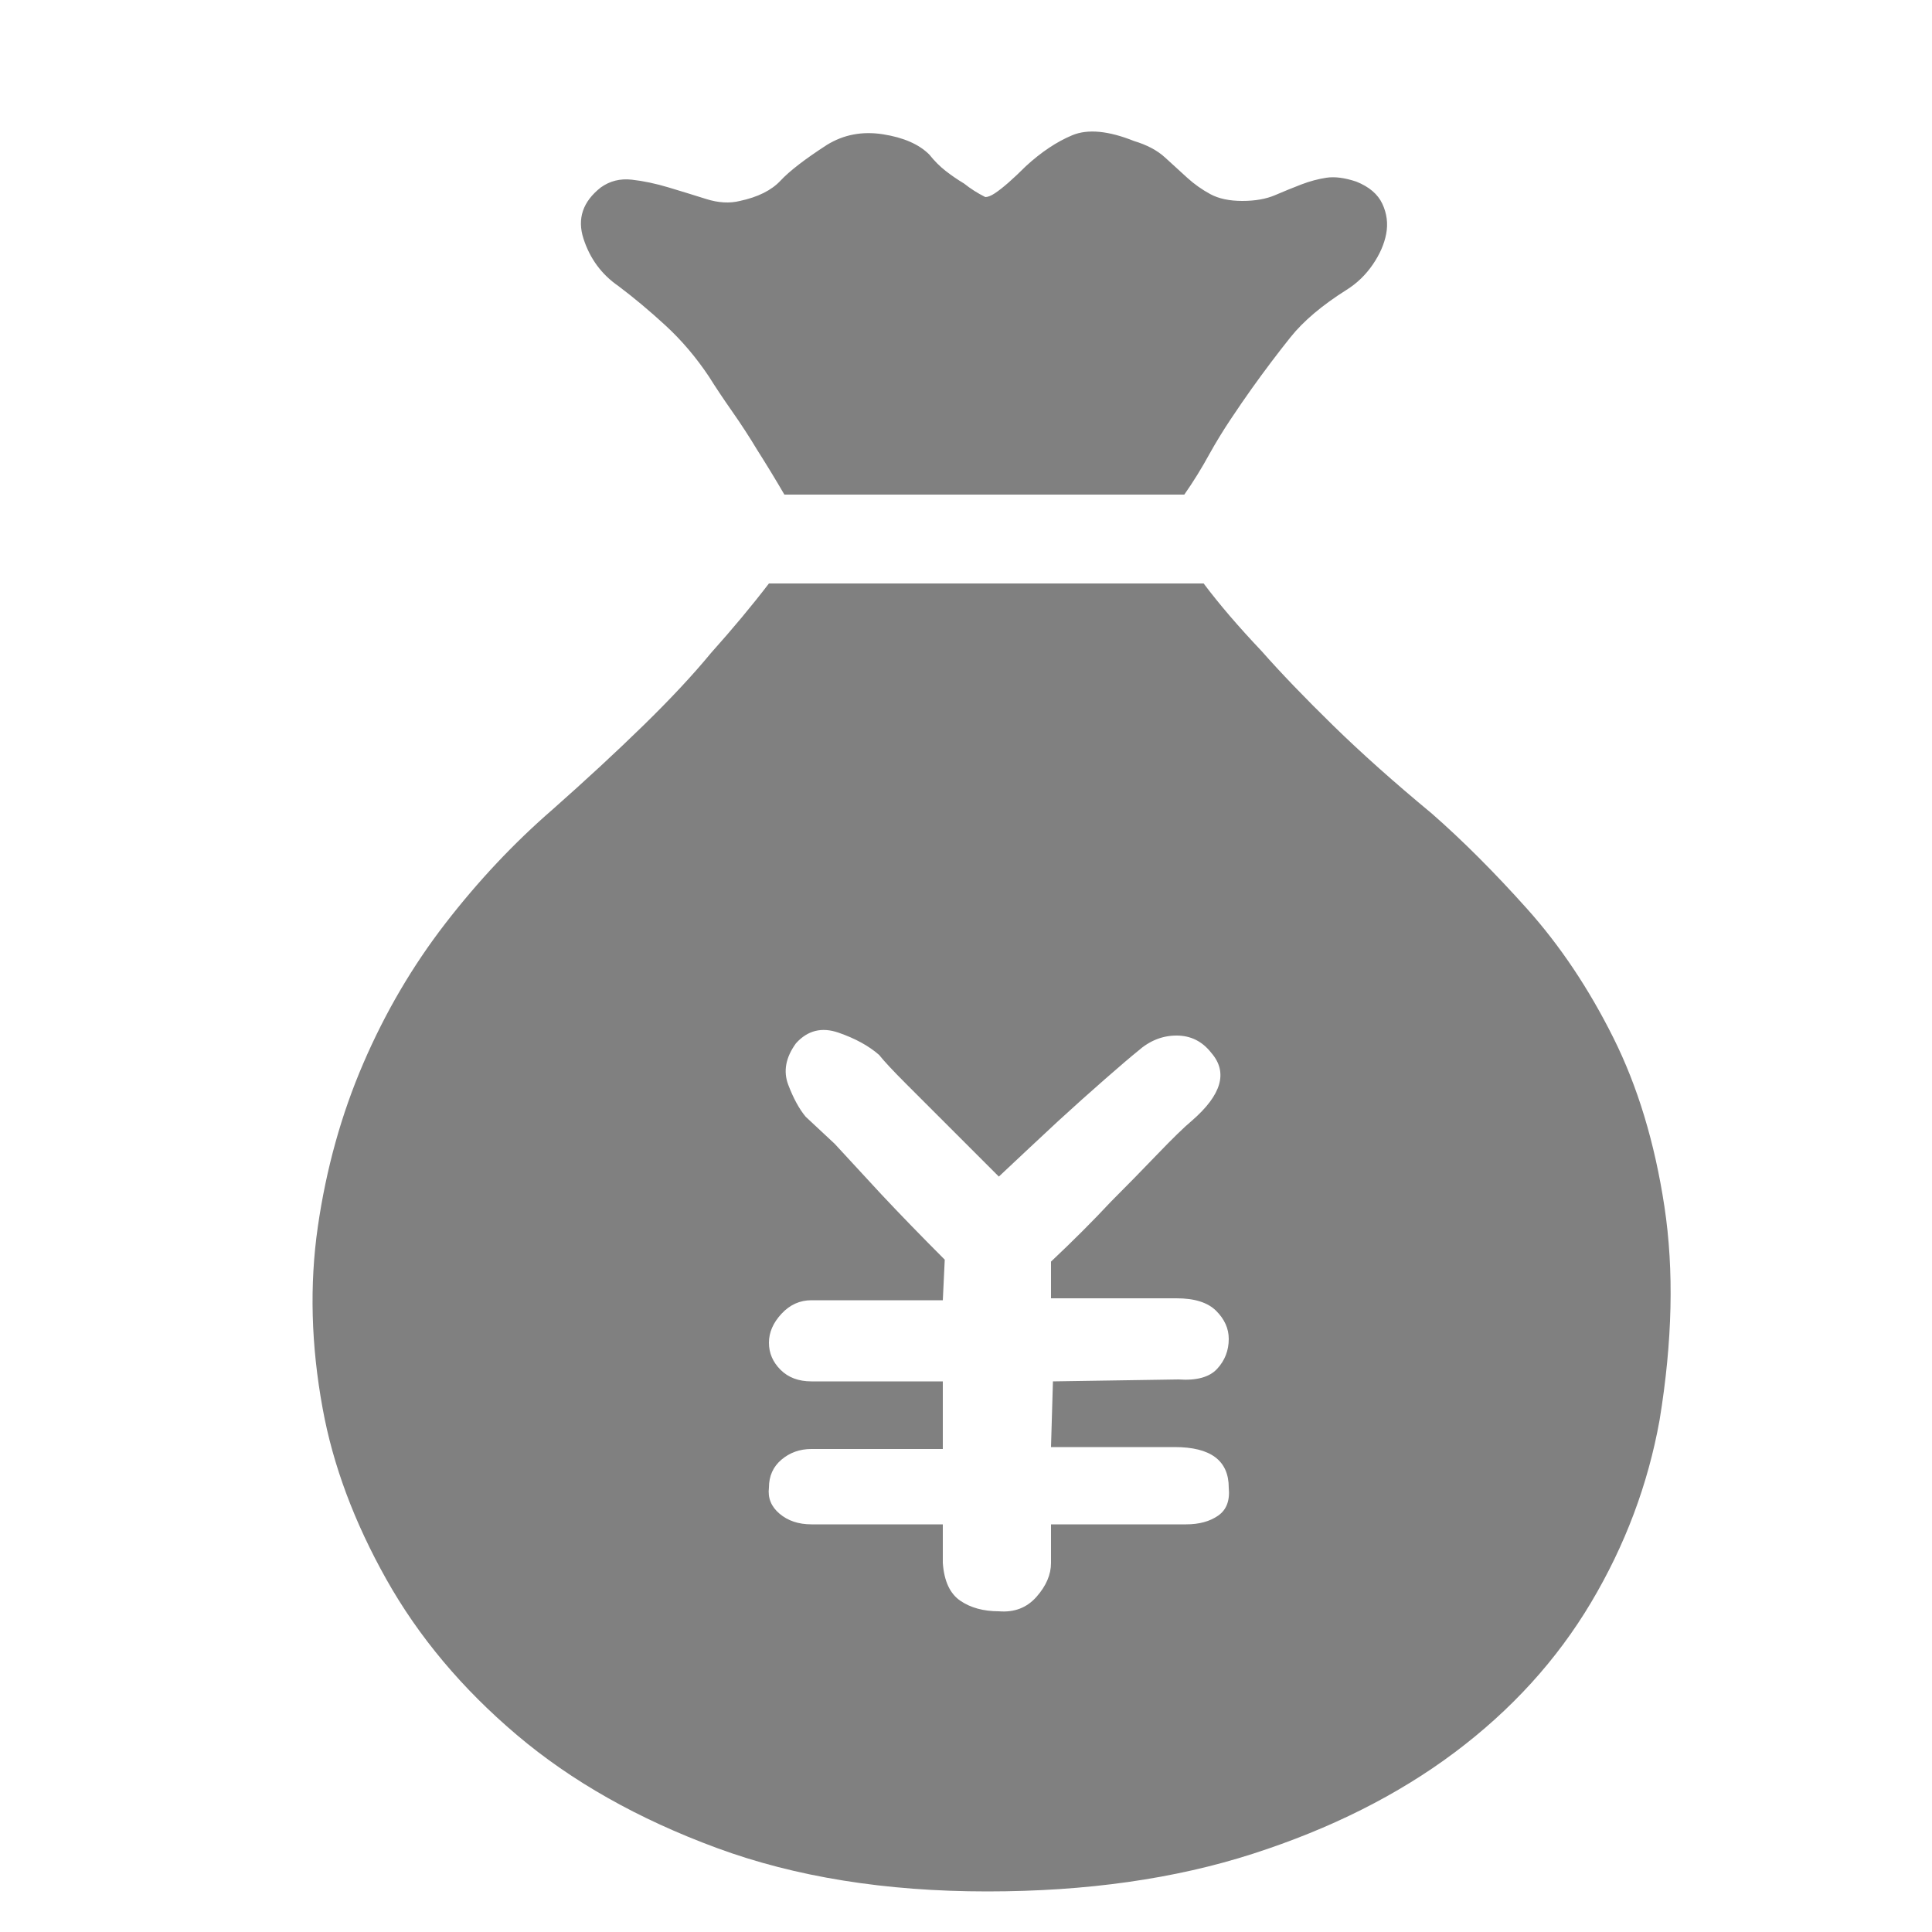
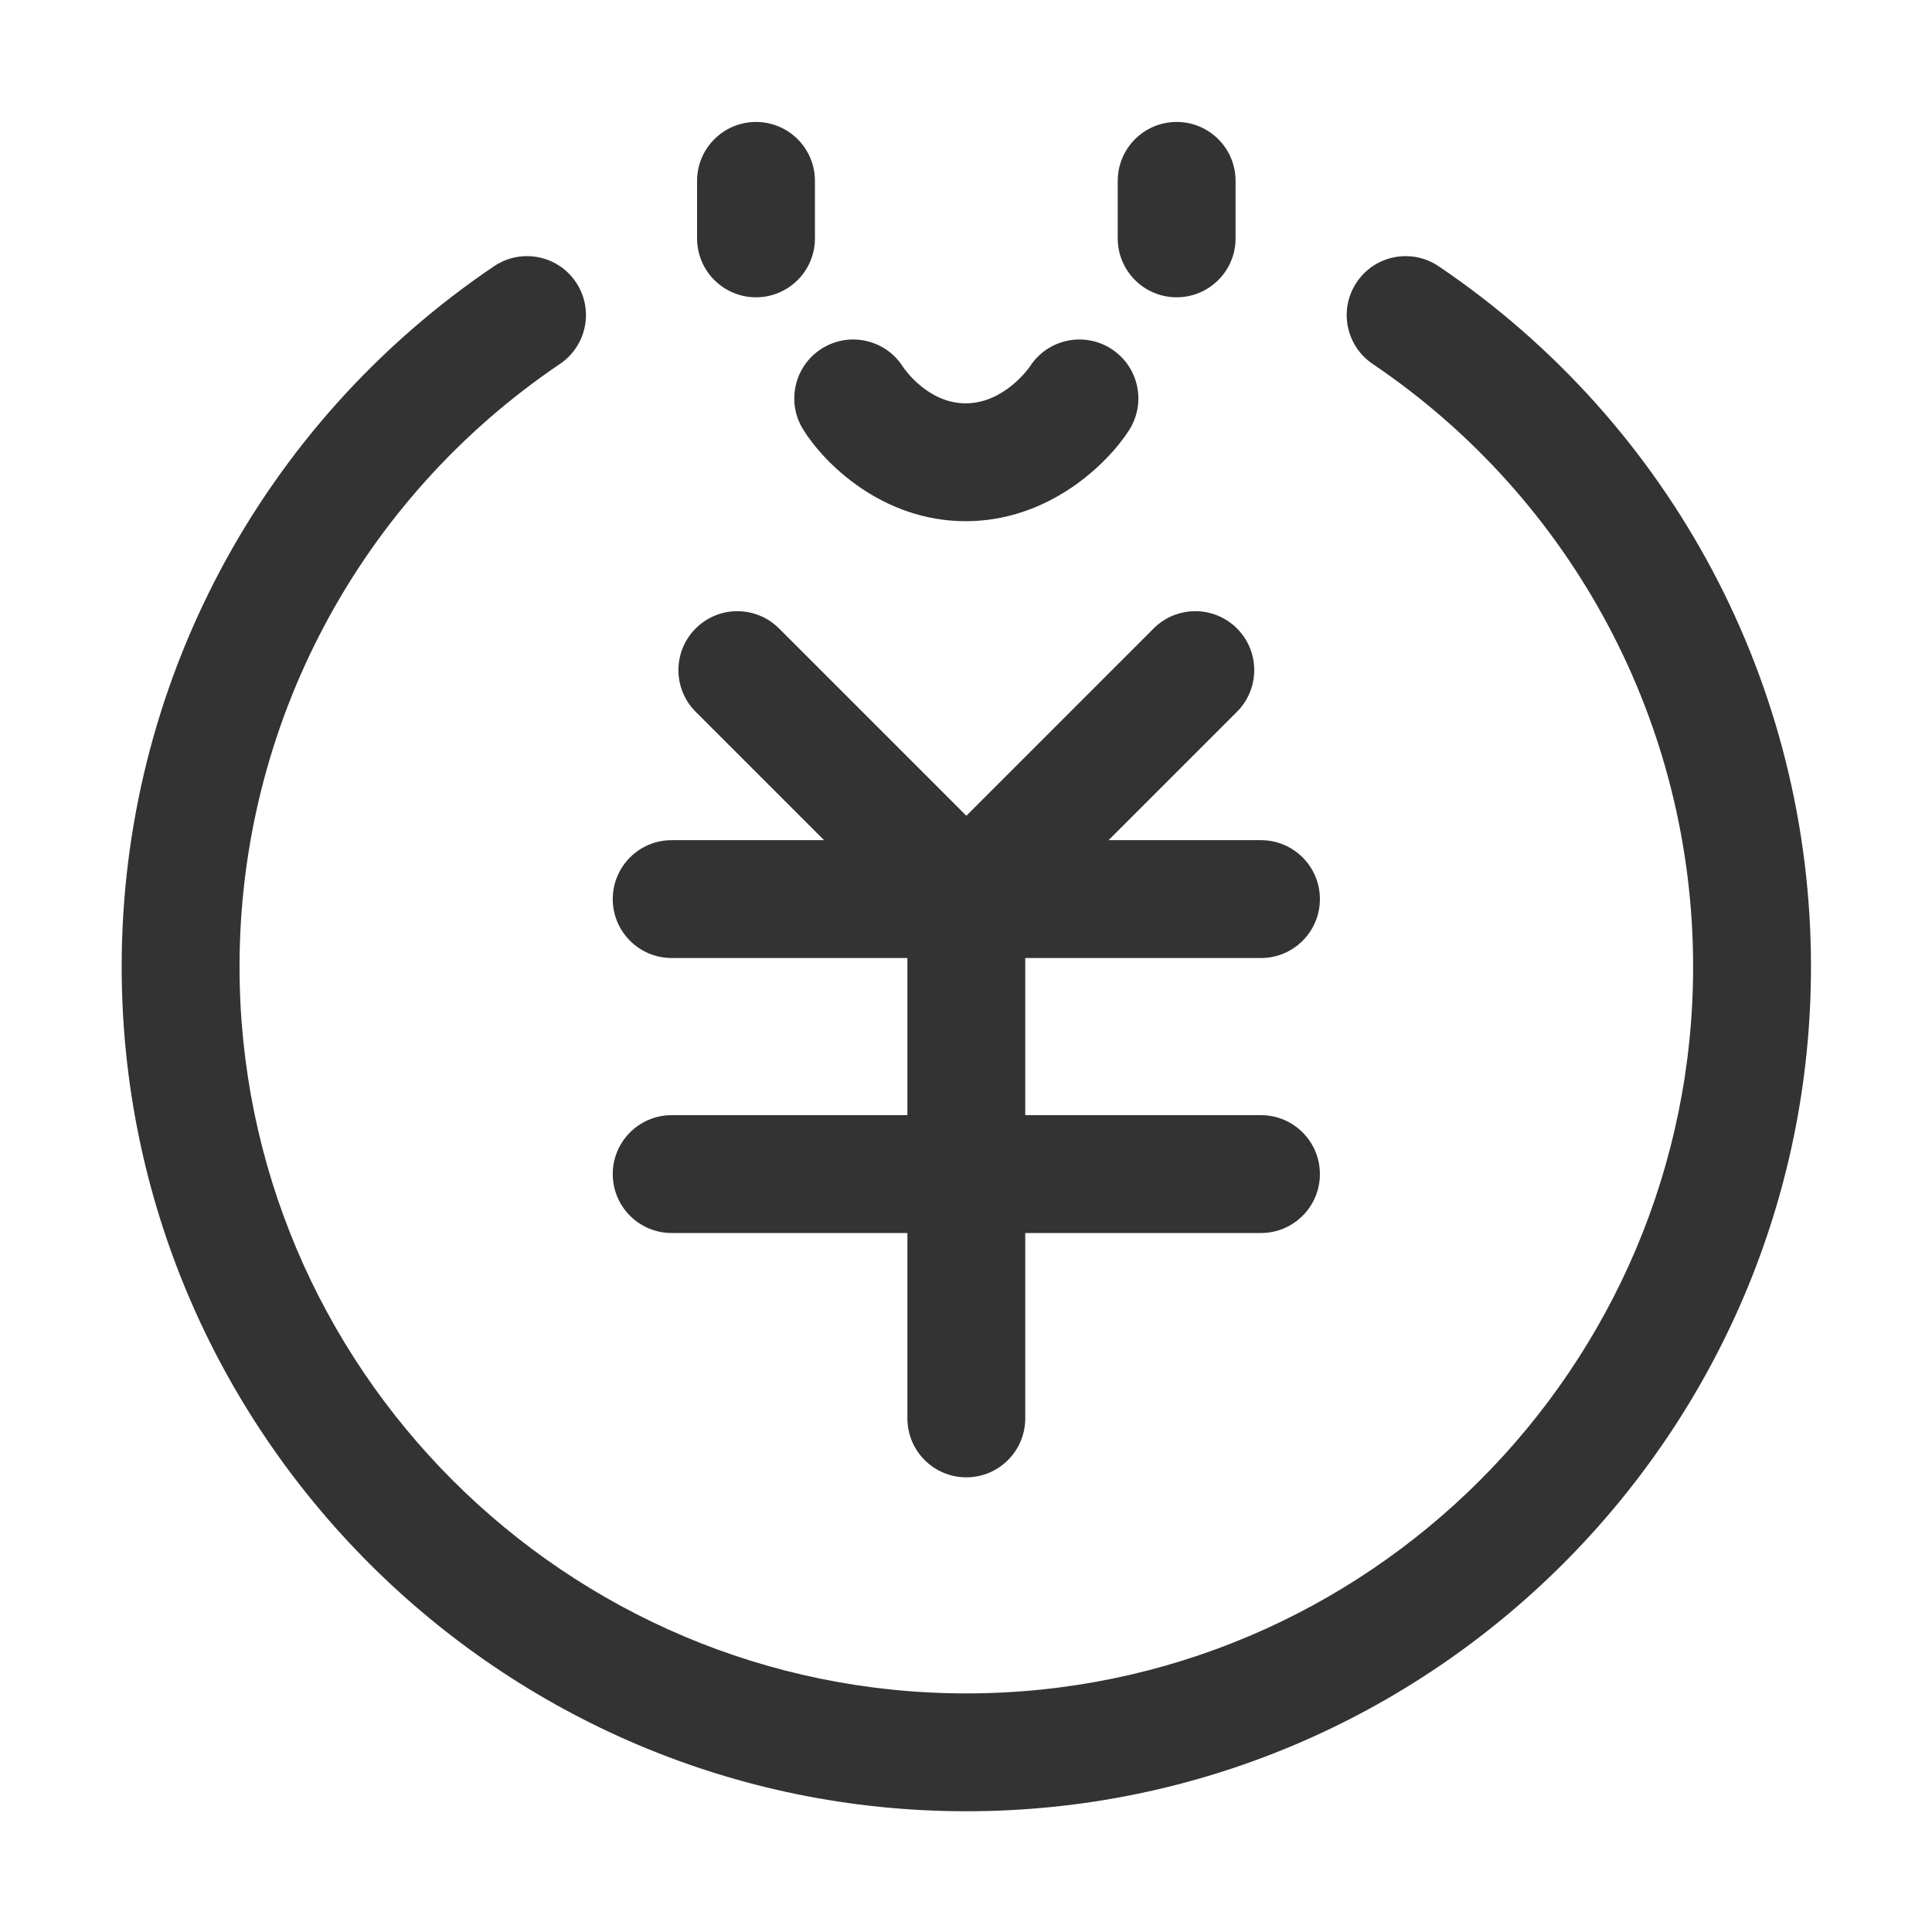
- <svg xmlns="http://www.w3.org/2000/svg" t="1664283458991" class="icon" viewBox="0 0 1024 1024" version="1.1" p-id="2593" width="200" height="200">
-   <path d="M522.24 104.448q2.048 0 5.12-2.048 6.144-4.096 16.384-14.336 12.288-11.264 24.576-16.384t32.768 3.072q10.24 3.072 16.384 8.704t11.776 10.752 12.288 8.704 16.896 3.584 17.408-3.072 13.824-5.632 13.312-3.584 15.872 2.048q10.24 4.096 13.824 11.776t2.048 15.872-7.168 16.384-13.824 13.312q-19.456 12.288-29.696 25.088t-20.48 27.136q-5.12 7.168-11.264 16.384t-11.264 18.432q-6.144 11.264-13.312 21.504l-211.968 0q-7.168-12.288-14.336-23.552-6.144-10.24-13.312-20.48t-12.288-18.432q-10.24-15.36-23.04-27.136t-25.088-20.992q-13.312-9.216-18.432-25.088t9.216-27.136q7.168-5.12 16.384-4.096t19.456 4.096 19.968 6.144 17.92 1.024q14.336-3.072 21.504-10.752t24.576-18.944q13.312-8.192 29.696-5.632t24.576 10.752q4.096 5.12 8.704 8.704t9.728 6.656q5.12 4.096 11.264 7.168zM637.952 309.248q12.288 16.384 30.72 35.84 15.36 17.408 37.888 39.424t52.224 46.592q24.576 21.504 50.688 50.688t45.568 68.096 27.136 89.6-2.56 113.152q-9.216 51.2-36.352 96.768t-72.192 79.36-107.008 53.76-140.8 19.968q-80.896 0-143.36-23.04t-105.984-59.904-69.12-82.432-33.792-90.624q-9.216-50.176-2.56-96.256t24.064-86.528 43.52-74.24 56.832-60.416q26.624-23.552 48.128-44.544t35.84-38.4q17.408-19.456 30.72-36.864l230.4 0zM529.408 623.616l-27.648-27.648-21.504-21.504q-10.24-10.24-14.336-15.36-8.192-7.168-21.504-11.776t-22.528 5.632q-8.192 11.264-4.096 22.016t9.216 16.896l15.36 14.336q11.264 12.288 24.576 26.624 15.36 16.384 33.792 34.816l-1.024 21.504-69.632 0q-9.216 0-15.872 7.168t-6.656 15.36 6.144 14.336 16.384 6.144l69.632 0 0 35.84-69.632 0q-9.216 0-15.872 5.632t-6.656 14.848q-1.024 8.192 5.632 13.824t16.896 5.632l69.632 0 0 20.48q1.024 14.336 9.216 19.968t20.48 5.632q12.288 1.024 19.968-7.68t7.68-17.92l0-20.48 71.68 0q10.24 0 16.896-4.608t5.632-14.848q0-21.504-28.672-21.504l-65.536 0 1.024-34.816 66.56-1.024q14.336 1.024 20.48-5.632t6.144-15.872q0-8.192-6.656-14.848t-20.992-6.656l-66.56 0 0-19.456q17.408-16.384 31.744-31.744 12.288-12.288 24.576-25.088t18.432-17.92q23.552-20.48 10.24-35.84-7.168-9.216-18.432-9.216t-20.48 8.192q-5.12 4.096-17.408 14.848t-24.576 22.016q-14.336 13.312-31.744 29.696z" p-id="2594" fill="gray" />
+ <svg xmlns="http://www.w3.org/2000/svg" class="icon" width="200px" height="200.00px" viewBox="0 0 1024 1024" version="1.1">
+   <path fill="#333333" d="M762.503 141.114c-14.285-9.654-33.715-5.902-43.364 8.393-9.659 14.296-5.908 33.71 8.388 43.368 106.359 71.862 169.864 191.28 169.864 319.443 0 212.413-172.812 385.221-385.221 385.221S126.956 724.732 126.956 512.318c0-128.168 63.499-247.587 169.859-319.443 14.296-9.659 18.057-29.073 8.398-43.364-9.649-14.296-29.073-18.052-43.364-8.398C138.267 224.602 64.489 363.374 64.489 512.318c0 246.854 200.828 447.687 447.682 447.687S959.859 759.173 959.859 512.318C959.859 363.374 886.076 224.608 762.503 141.114zM400.698 64.636c-17.249 0-31.233 13.985-31.233 31.233l0 30.471c0 17.249 13.986 31.233 31.233 31.233 17.249 0 31.233-13.986 31.233-31.233L431.931 95.869C431.931 78.622 417.947 64.636 400.698 64.636zM623.65 64.636c-17.249 0-31.233 13.985-31.233 31.233l0 30.471c0 17.249 13.986 31.233 31.233 31.233 17.249 0 31.233-13.986 31.233-31.233L654.883 95.869C654.883 78.622 640.898 64.636 623.65 64.636zM425.695 227.657c11.209 18.047 41.975 48.589 86.157 48.589 43.958 0 75.1-30.313 86.574-48.223 9.303-14.529 5.068-33.847-9.455-43.15-14.544-9.298-33.847-5.063-43.15 9.455-0.122 0.199-13.38 19.45-33.969 19.45-20.009 0-32.444-18.128-33.277-19.373-9.166-14.428-28.285-18.799-42.829-9.76C421.089 193.75 416.59 213.006 425.695 227.657zM356.003 591.059c-17.249 0-31.233 13.985-31.233 31.233s13.985 31.233 31.233 31.233L480.938 653.525l0 98.251c0 17.249 13.985 31.238 31.233 31.238 17.249 0 31.233-13.99 31.233-31.238l0-98.251 124.934 0c17.249 0 31.238-13.985 31.238-31.233s-13.99-31.233-31.238-31.233L543.405 591.059l0-83.29 124.934 0c17.249 0 31.238-13.986 31.238-31.233 0-17.249-13.99-31.233-31.238-31.233l-80.761 0 68.042-68.039c12.201-12.201 12.201-31.976 0.005-44.171-12.196-12.201-31.976-12.196-44.171-0.005l-99.28 99.276-99.28-99.276c-12.191-12.191-31.971-12.196-44.171 0.005-12.196 12.196-12.196 31.971 0.005 44.171l68.042 68.039-80.766 0c-17.249 0-31.233 13.985-31.233 31.233 0 17.249 13.985 31.233 31.233 31.233L480.938 507.769l0 83.29L356.003 591.059z" />
</svg>
